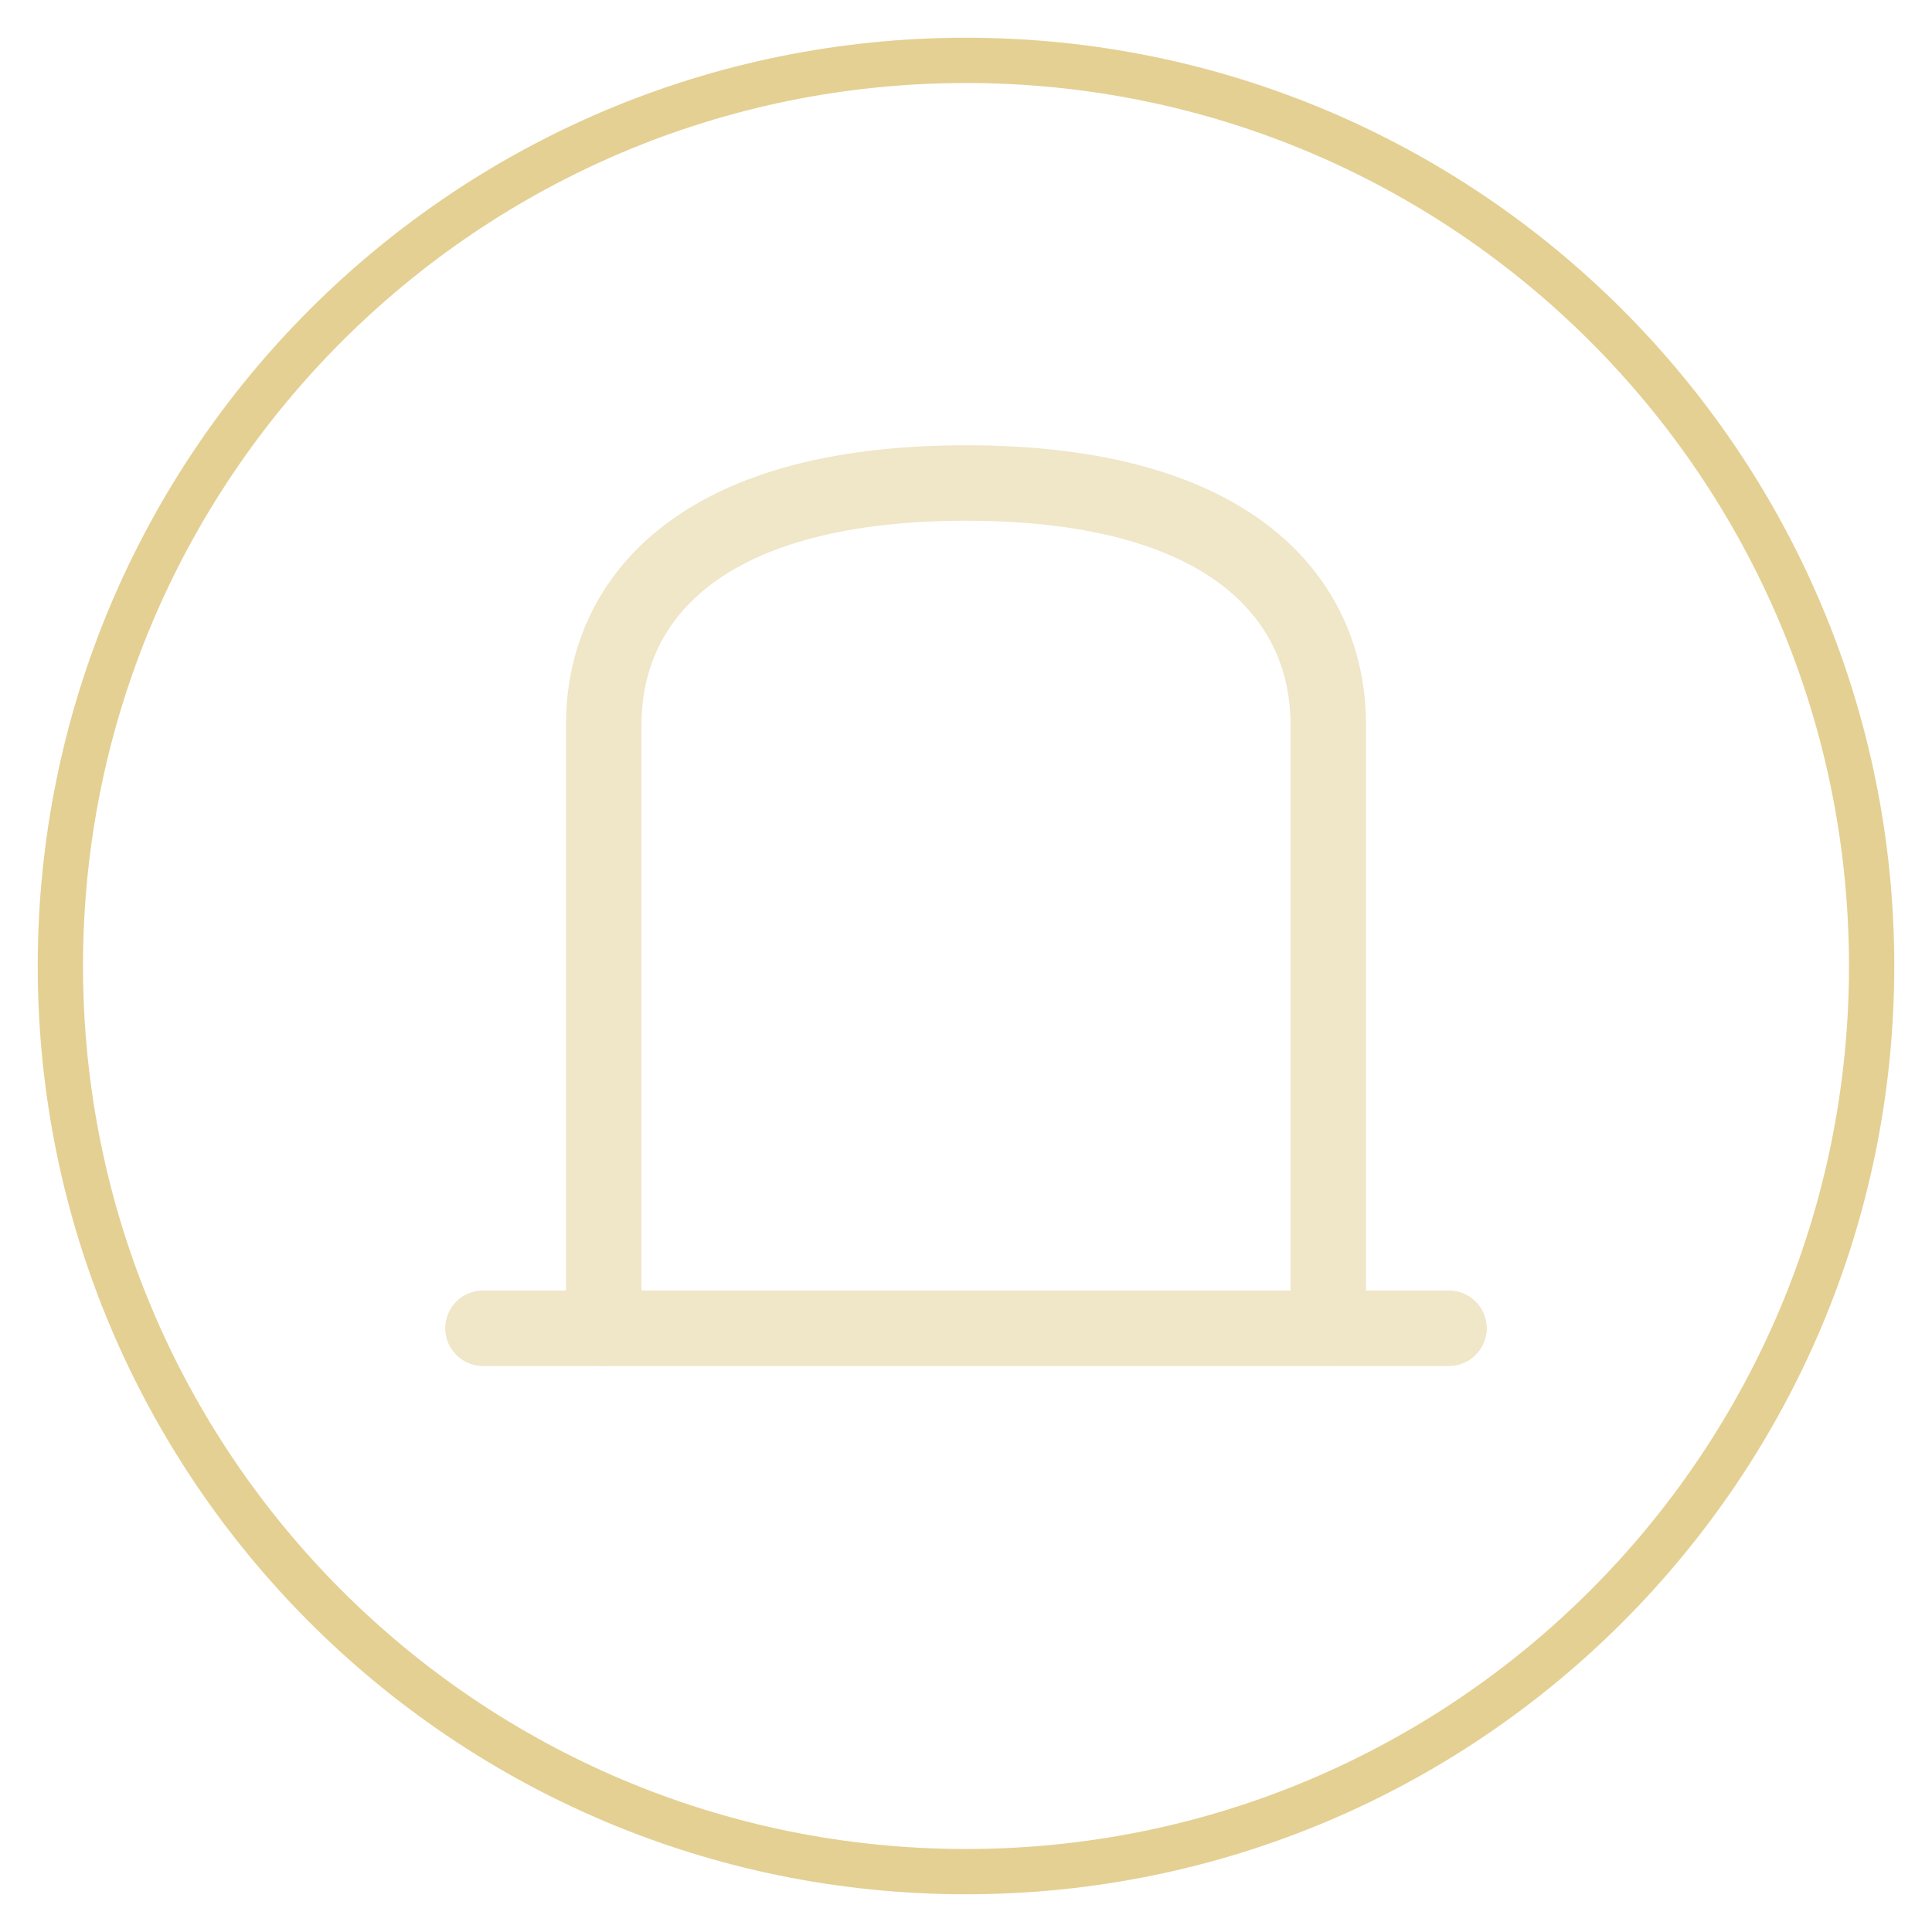
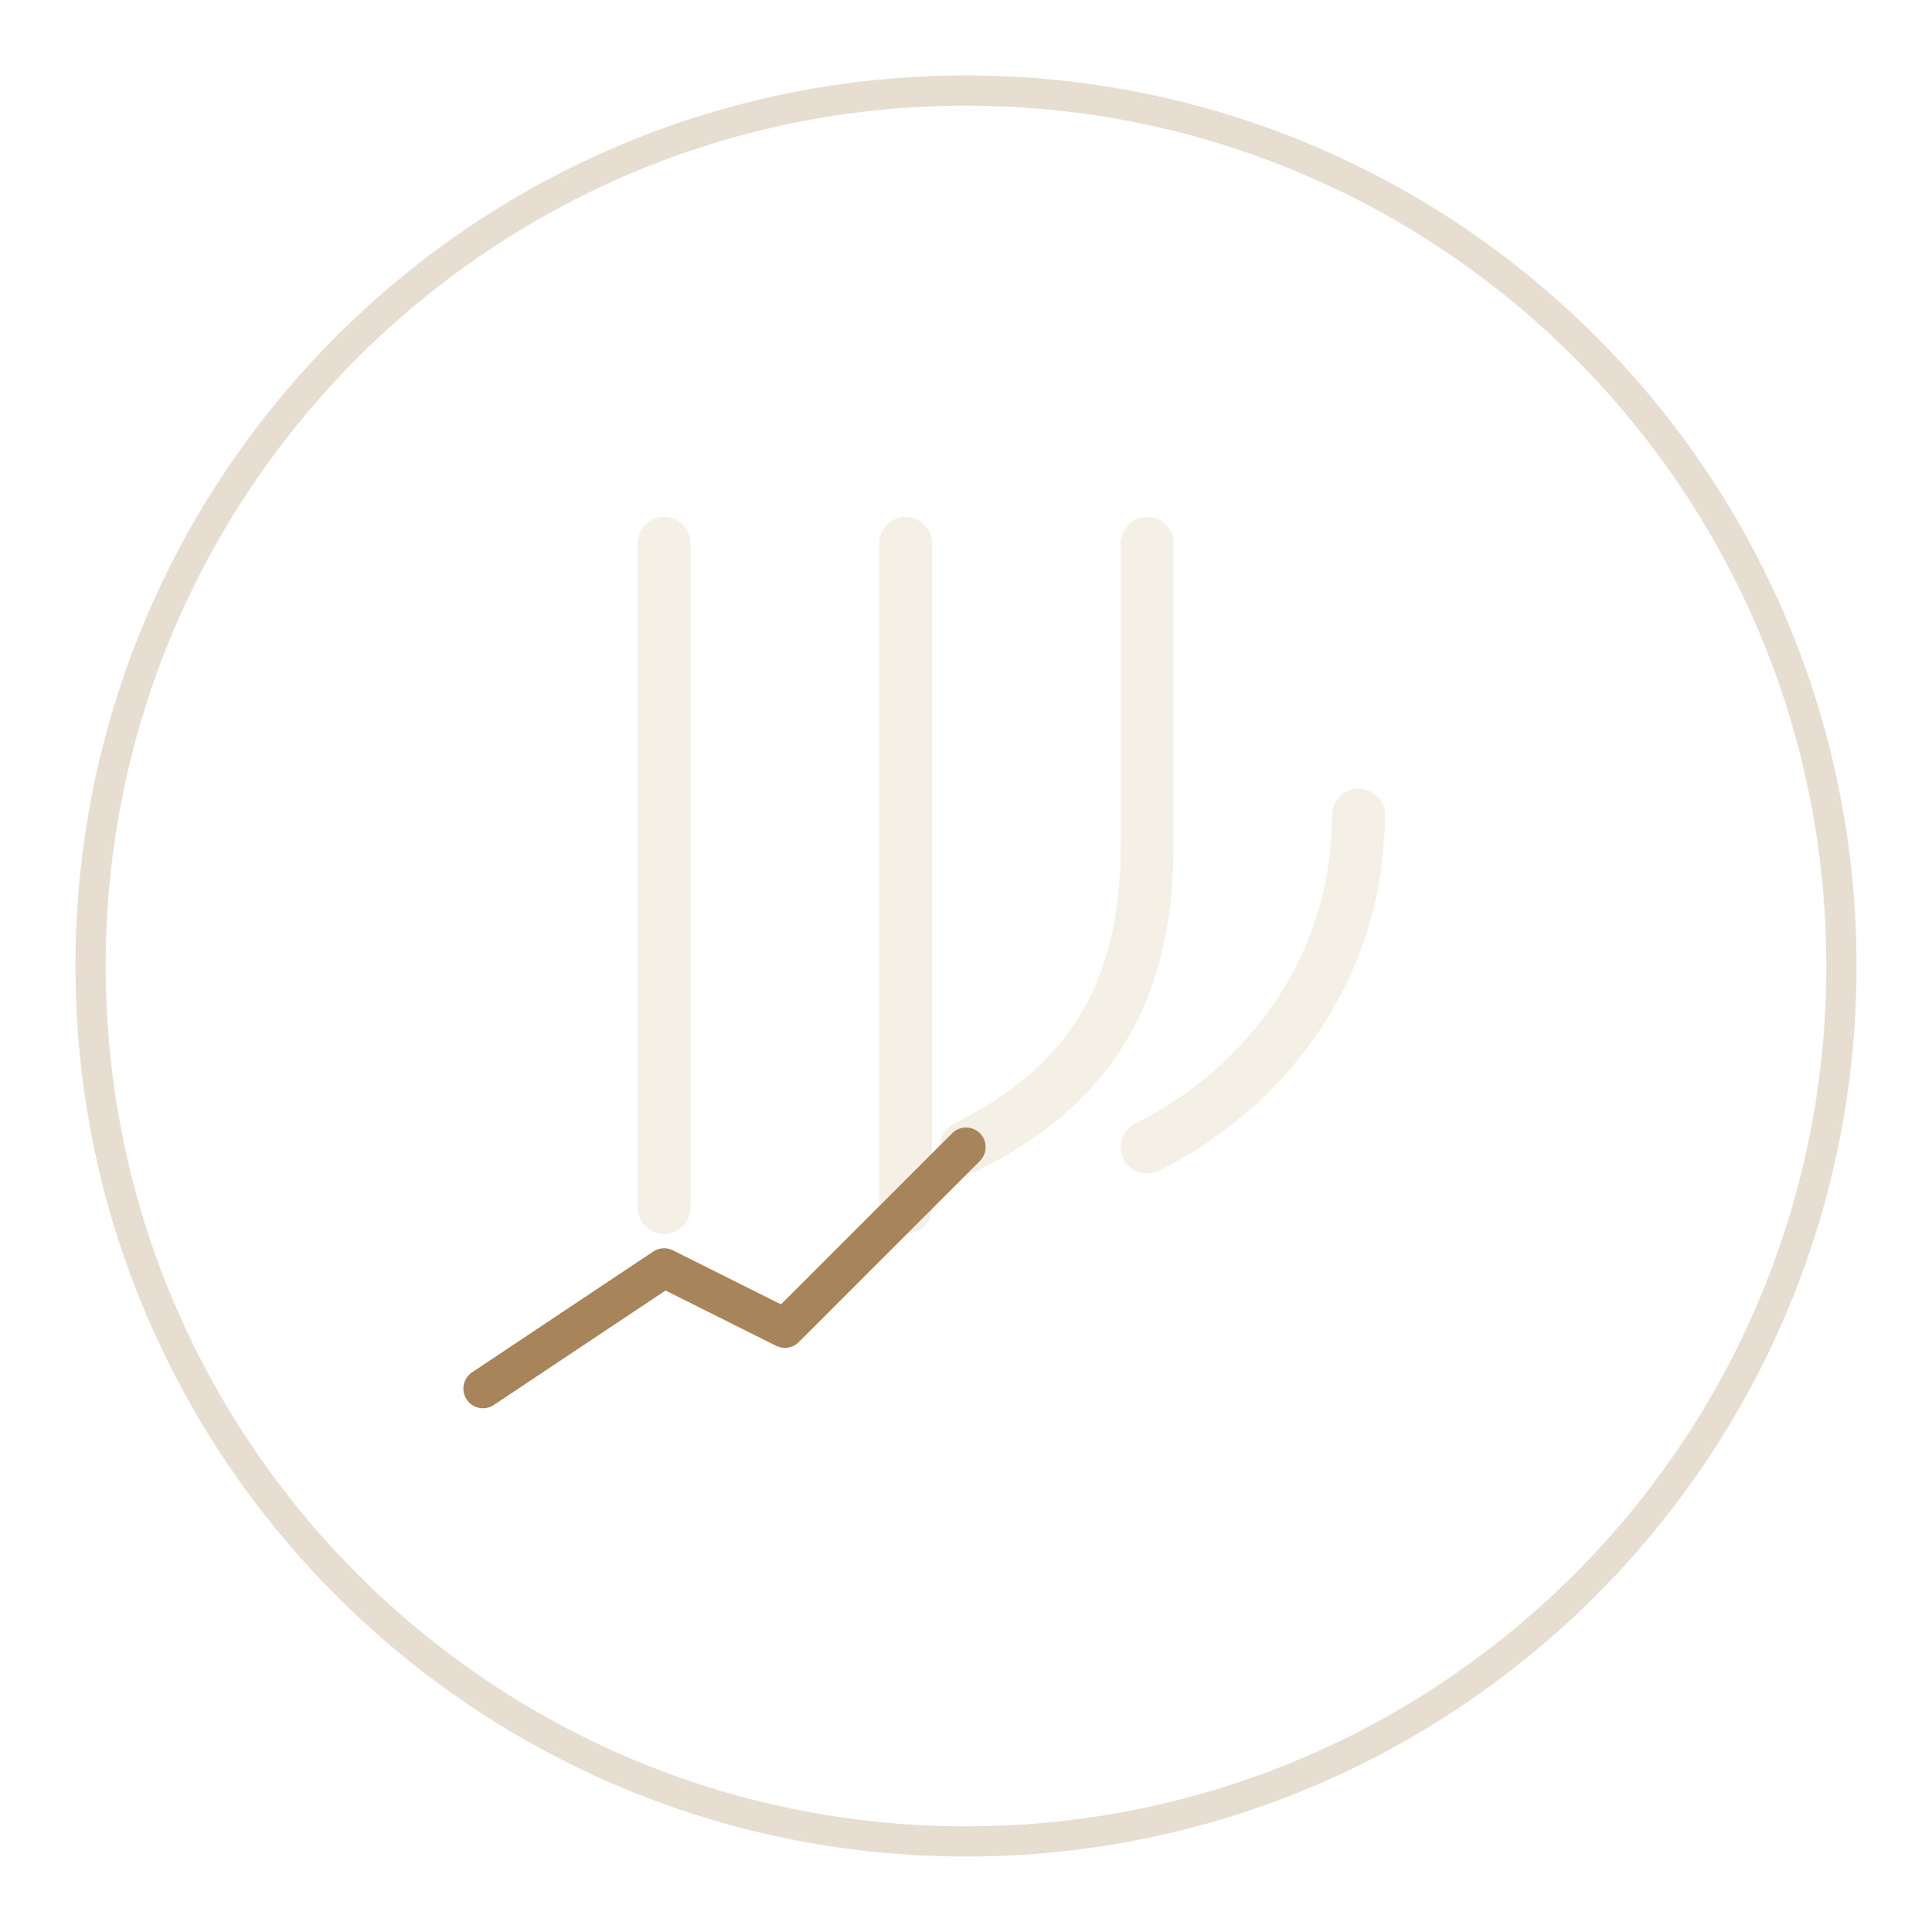
<svg xmlns="http://www.w3.org/2000/svg" viewBox="0 0 64 64" fill="none">
-   <circle cx="32" cy="32" r="30" stroke="#c9a227" stroke-width="1.5" opacity="0.5" />
-   <path d="M20 44V24c0-4 3-8 12-8s12 4 12 8v20" stroke="#f0e6c8" stroke-width="2.5" stroke-linecap="round" />
-   <path d="M16 44h32" stroke="#f0e6c8" stroke-width="2.5" stroke-linecap="round" />
+   <circle cx="32" cy="32" r="29" stroke="#a8845a" stroke-width="1" opacity="0.28" />
+   <path d="M22 18v22M30 18v22M38 18v10c0 5-2 8-6 10" stroke="#f5f0e6" stroke-width="1.75" stroke-linecap="round" />
+   <path d="M38 38c4-2 7-6 7-11" stroke="#f5f0e6" stroke-width="1.75" stroke-linecap="round" />
+   <path d="M16 46l6-4 4 2 6-6" stroke="#a8845a" stroke-width="1.3" stroke-linecap="round" stroke-linejoin="round" />
</svg>
